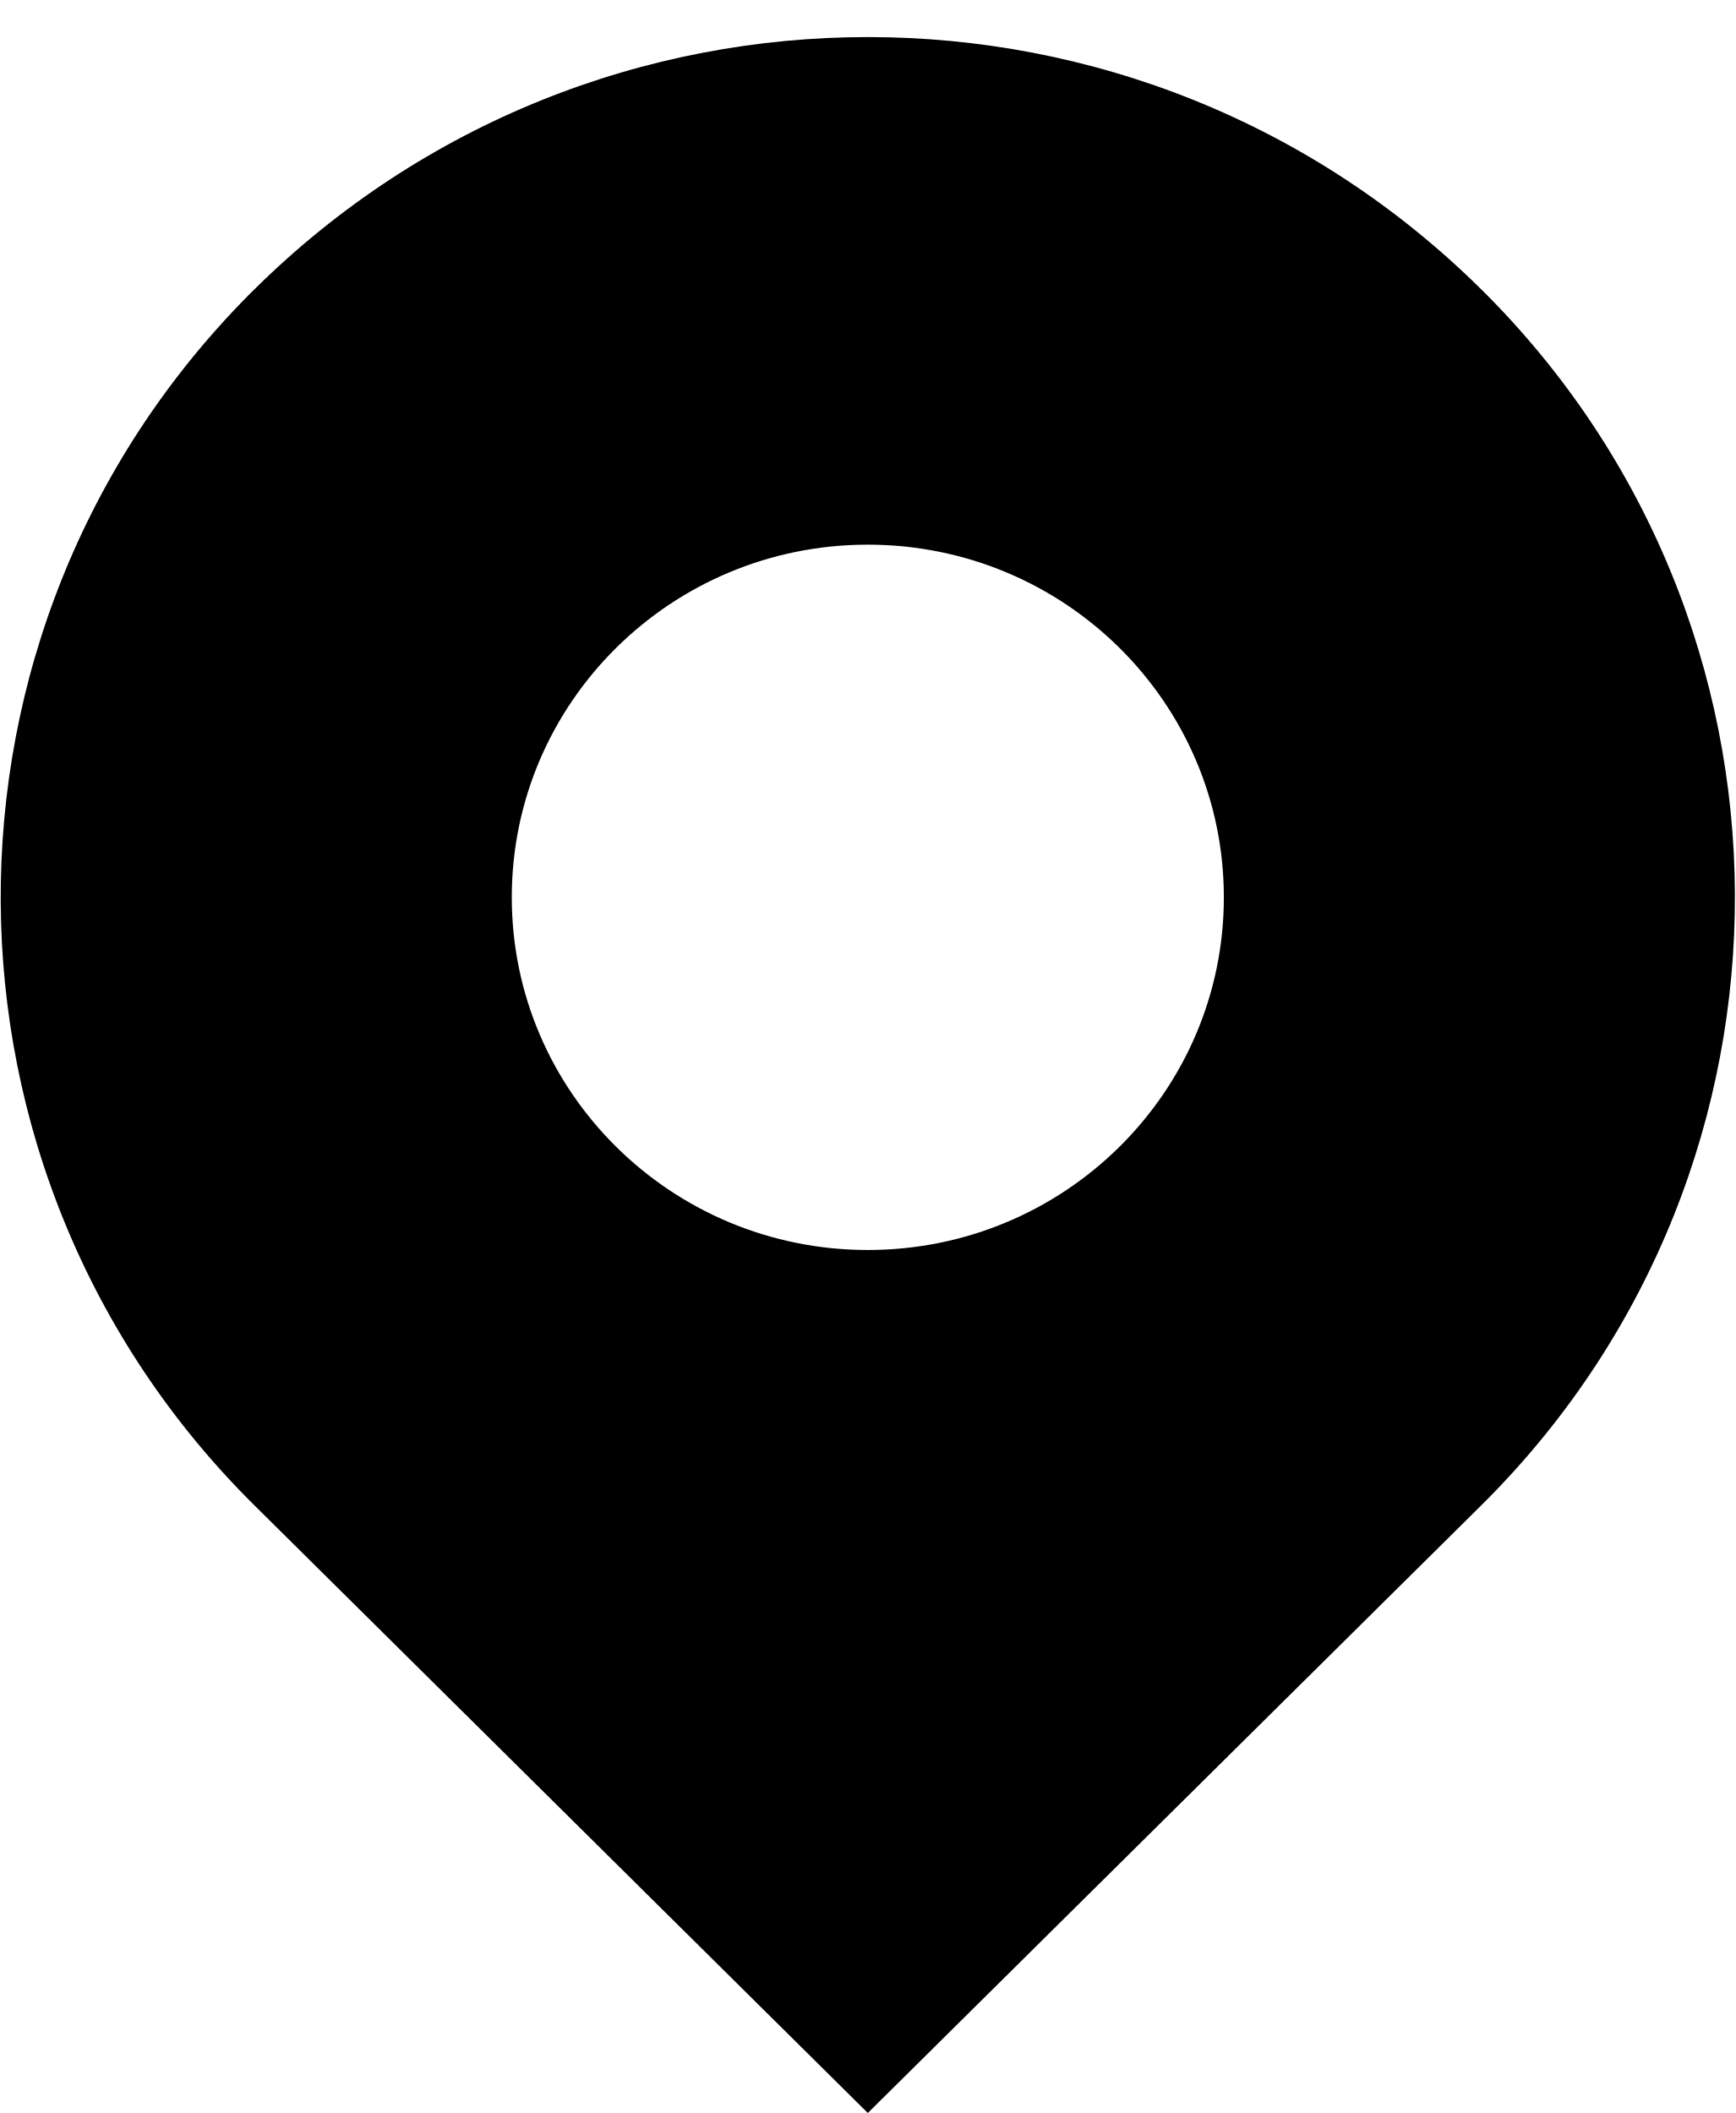
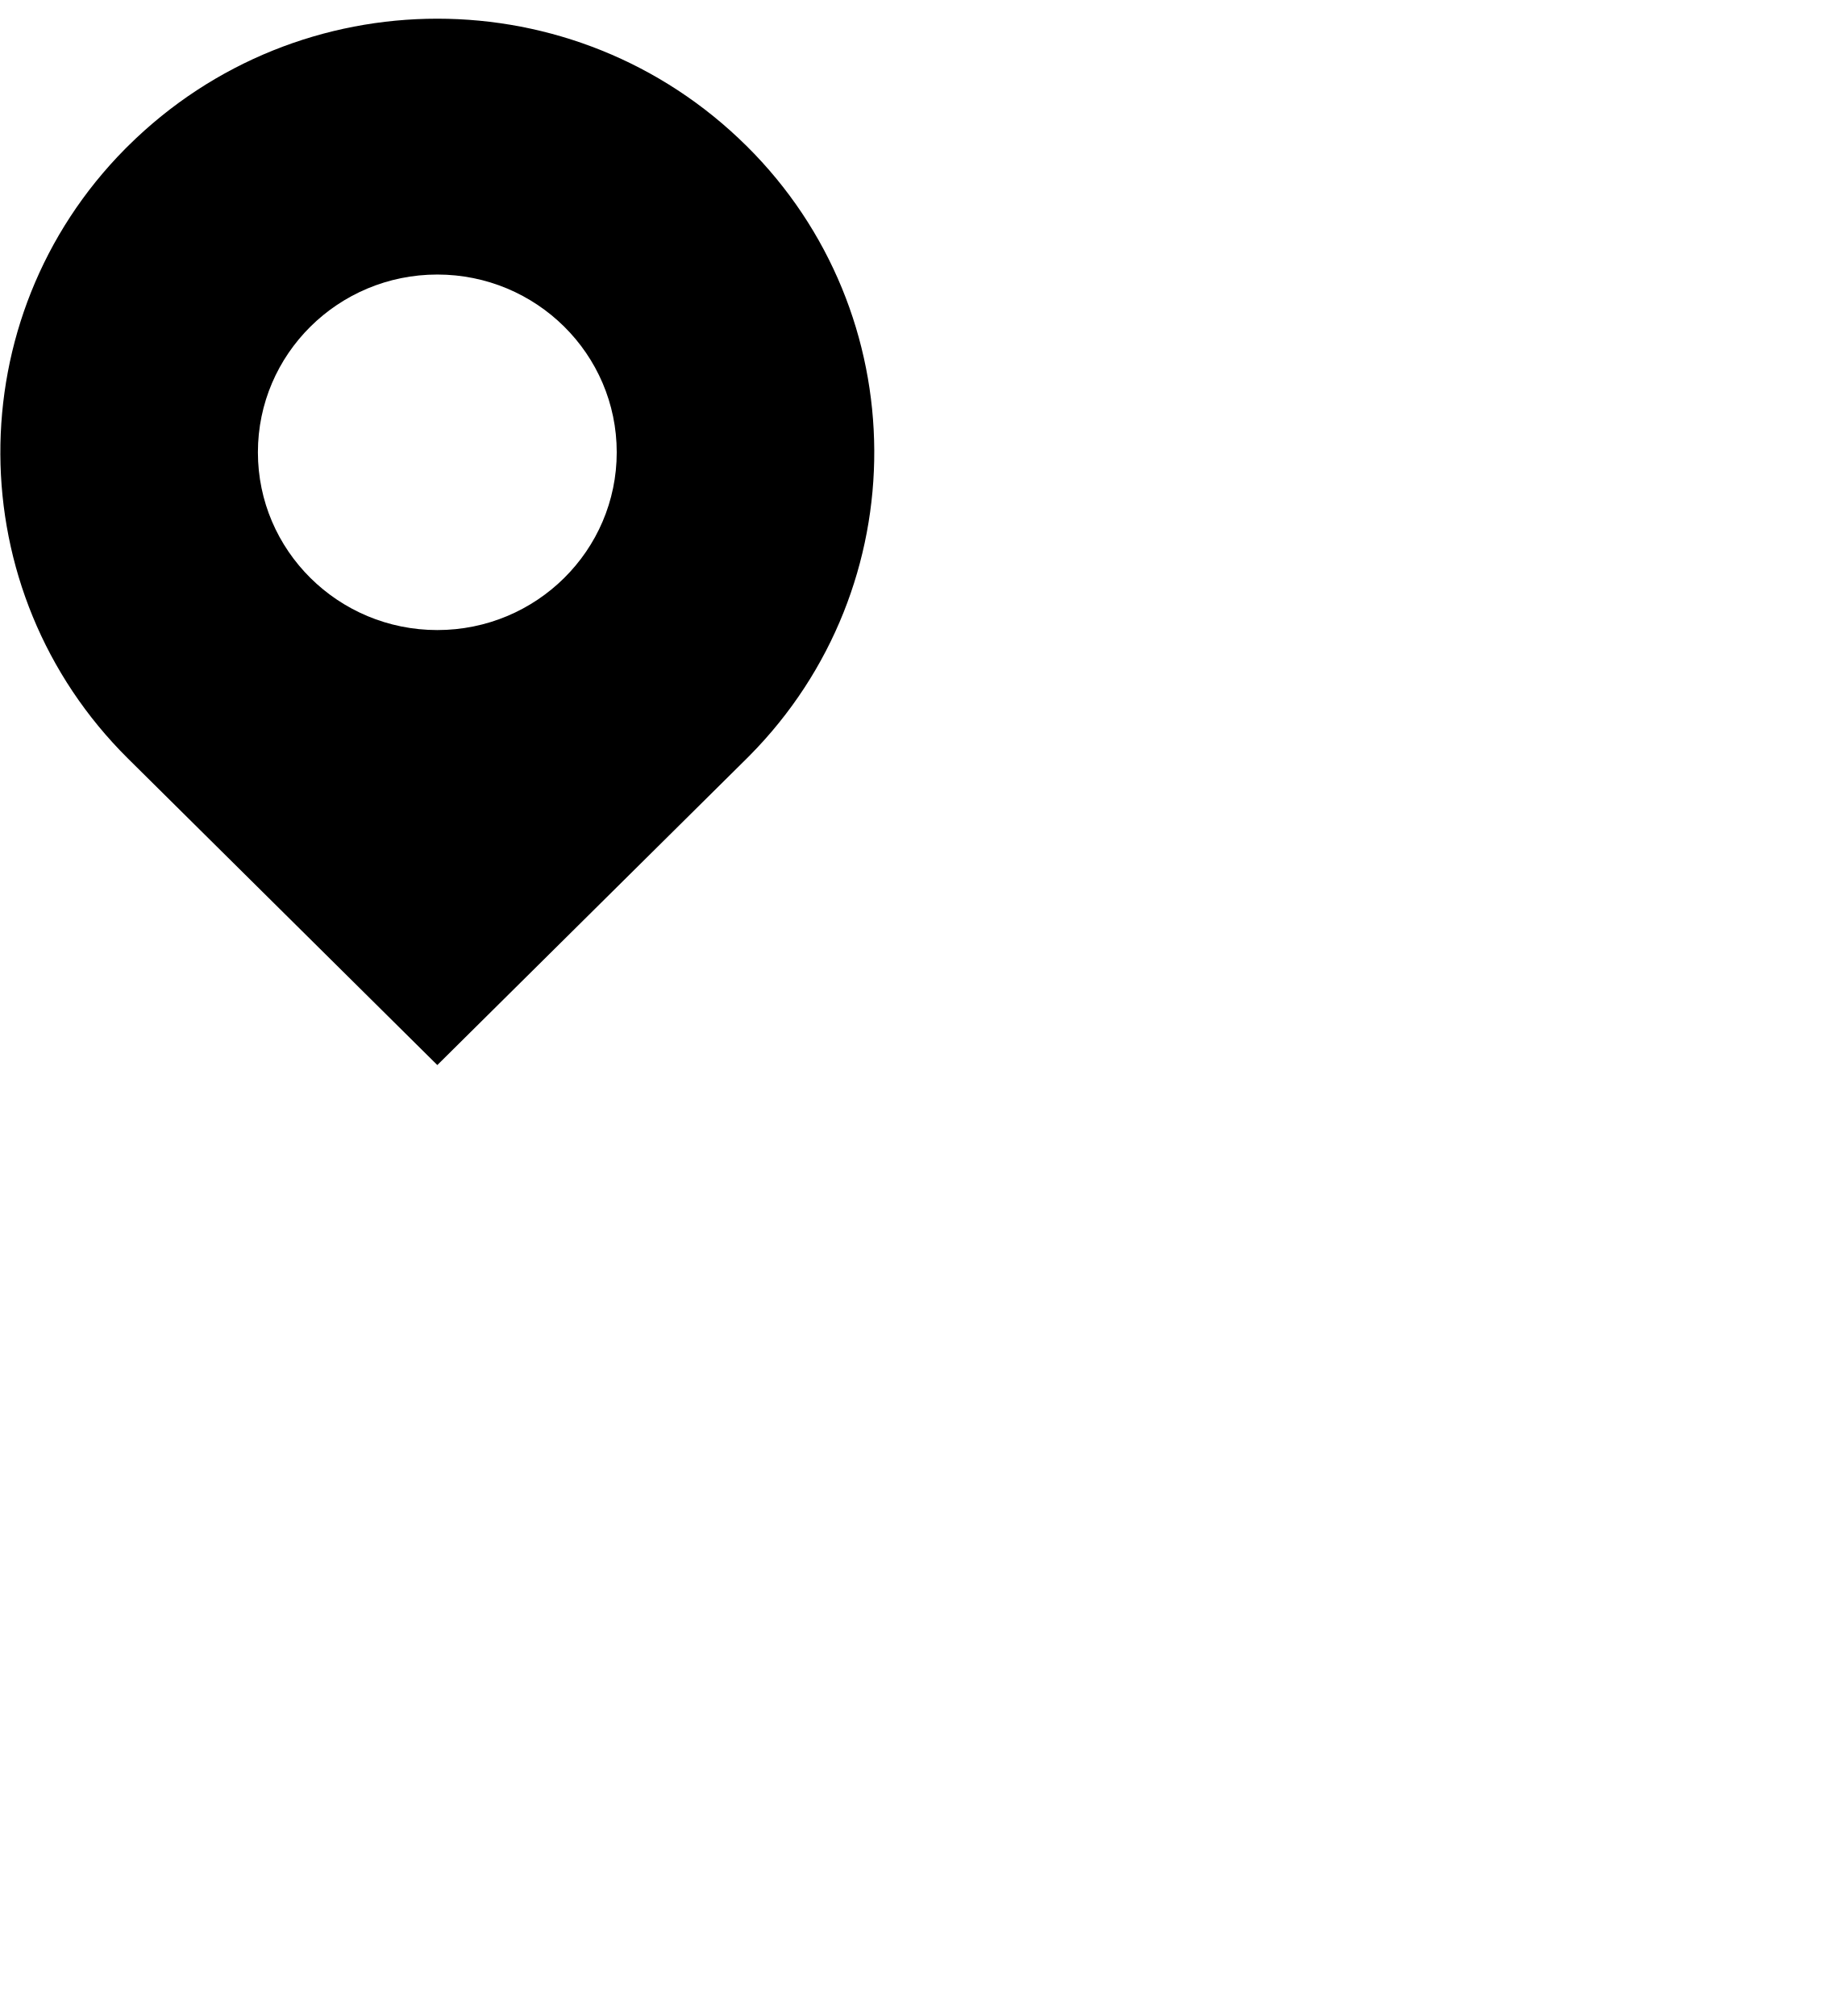
- <svg xmlns="http://www.w3.org/2000/svg" width="46" height="56">
+ <svg xmlns="http://www.w3.org/2000/svg" width="96" height="106">
  <path fill-rule="evenodd" d="M39.263 7.673c8.897 8.812 8.966 23.168.153 32.065l-.153.153L23 56 6.737 39.89C-2.16 31.079-2.23 16.723 6.584 7.826l.153-.152c9.007-8.922 23.52-8.922 32.526 0zM23 14.435c-5.211 0-9.436 4.185-9.436 9.347S17.79 33.128 23 33.128s9.436-4.184 9.436-9.346S28.21 14.435 23 14.435z" />
</svg>
